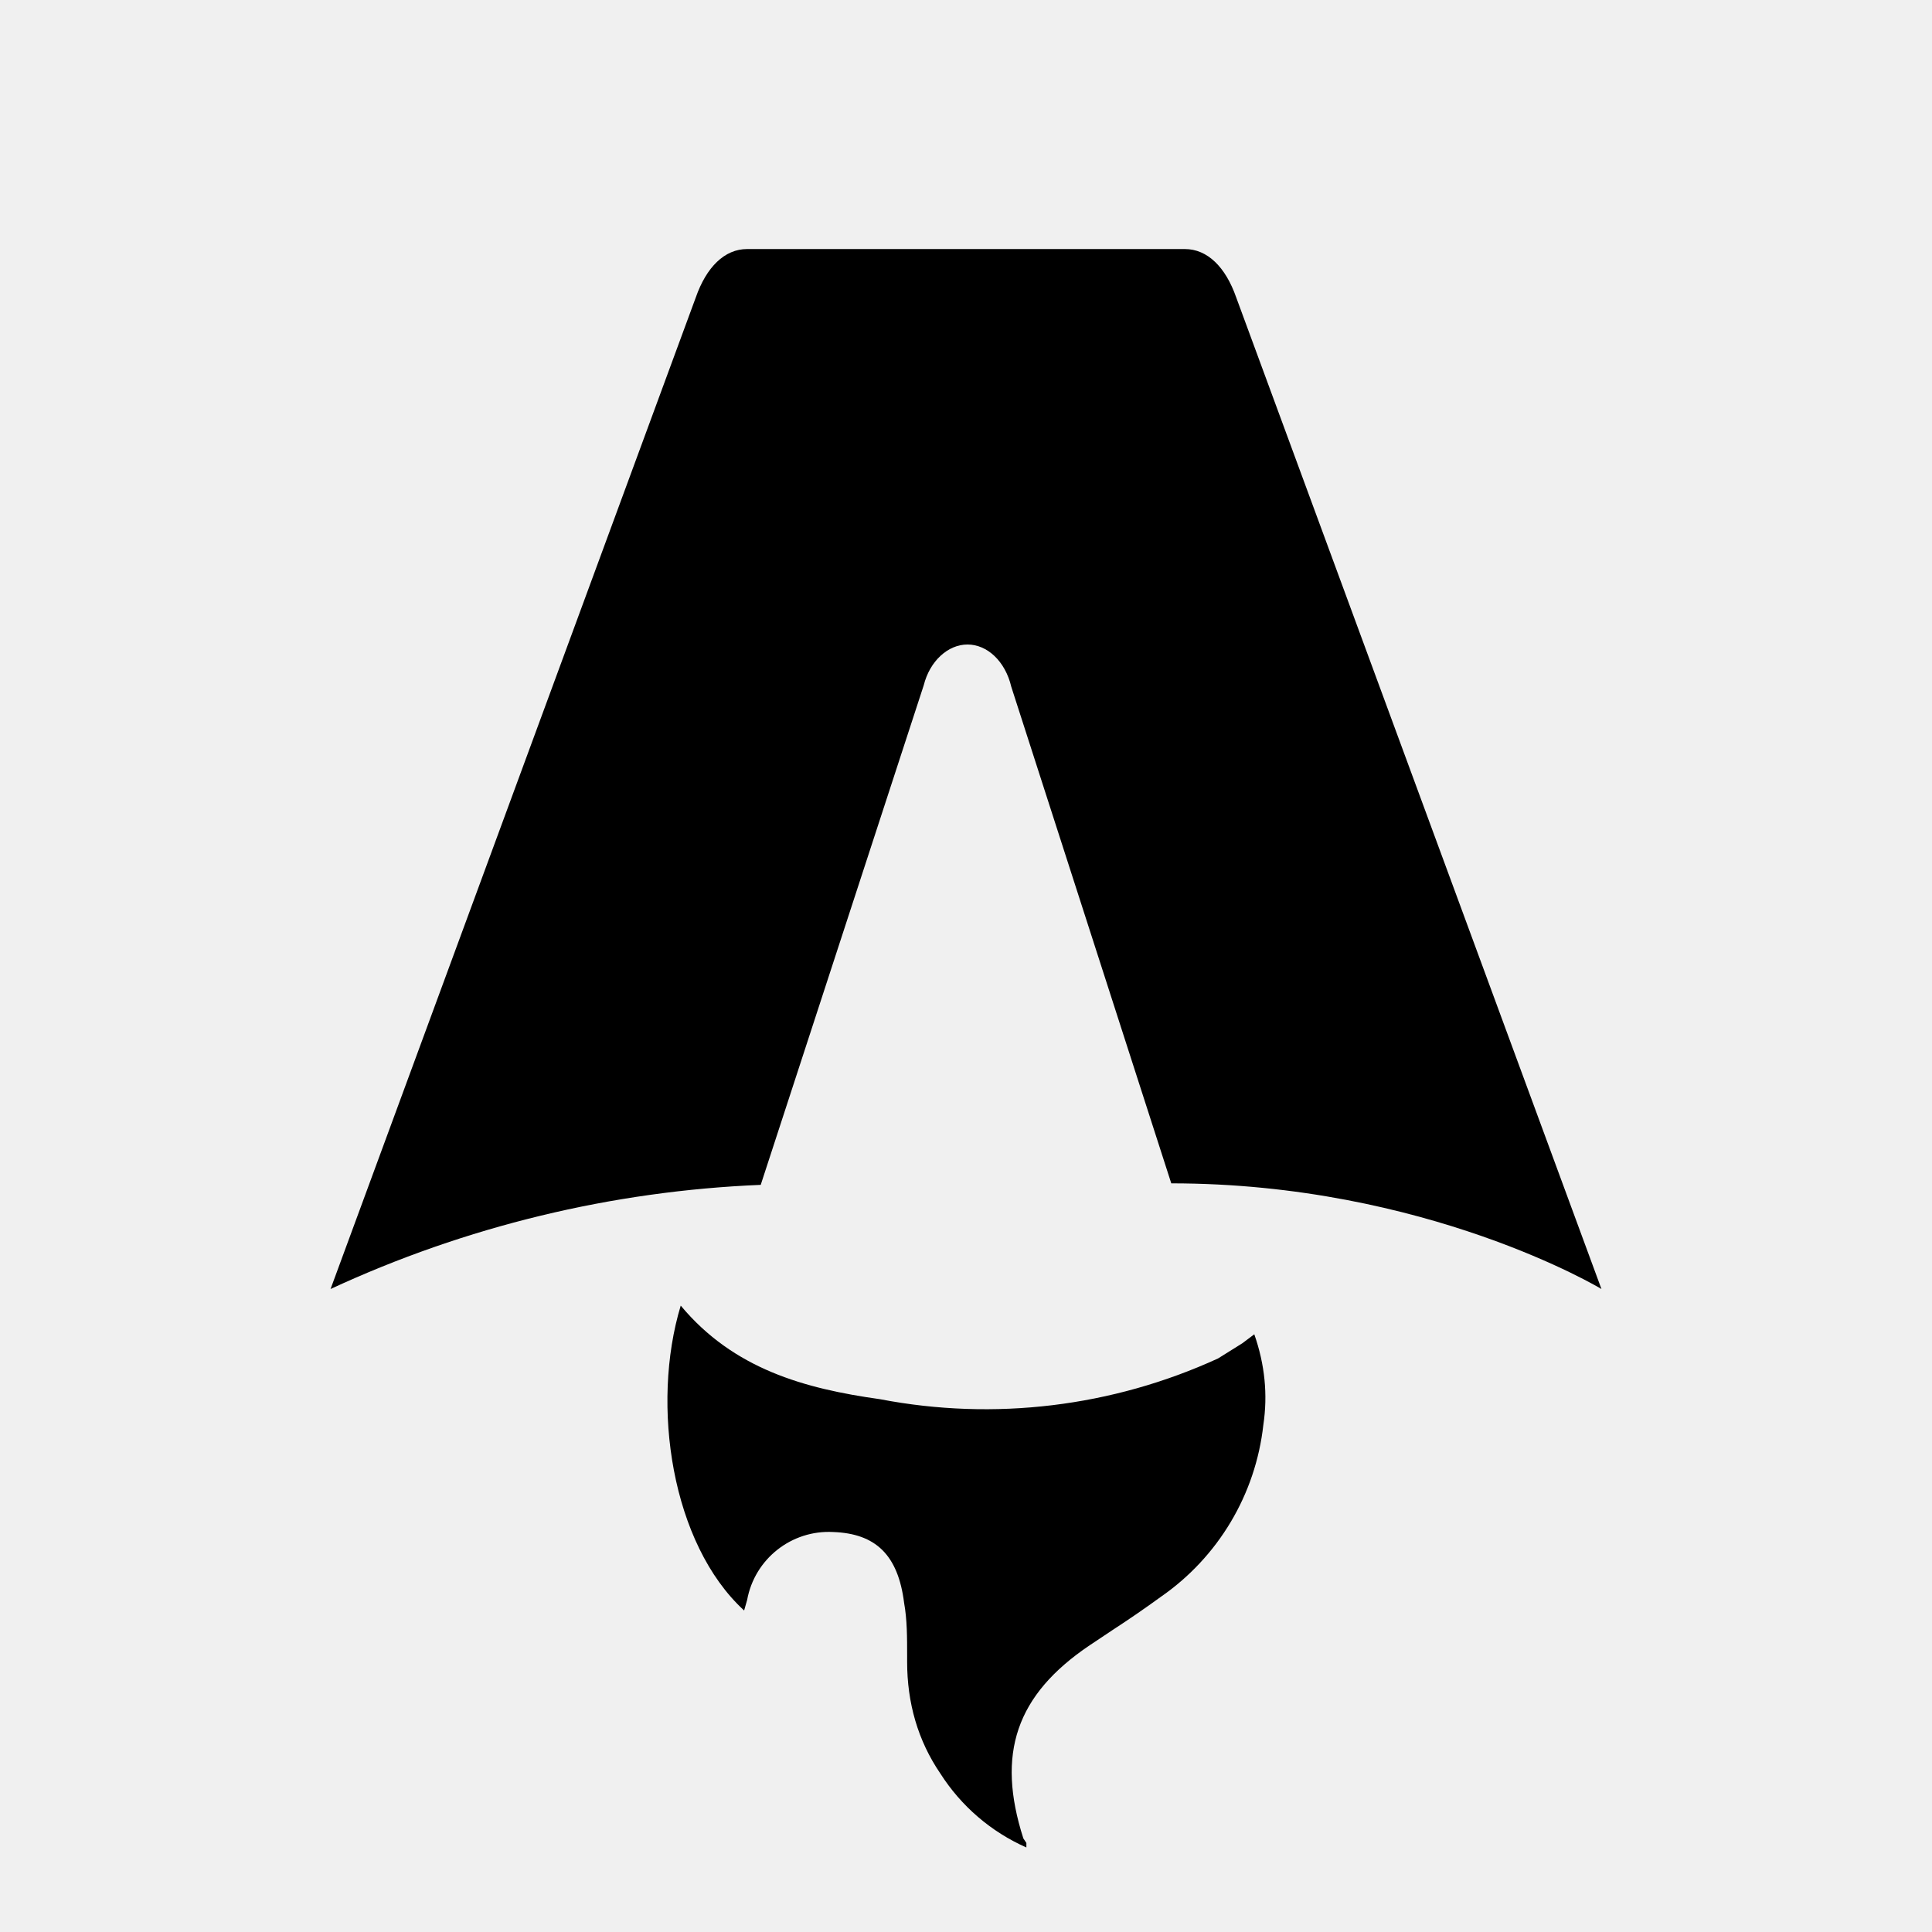
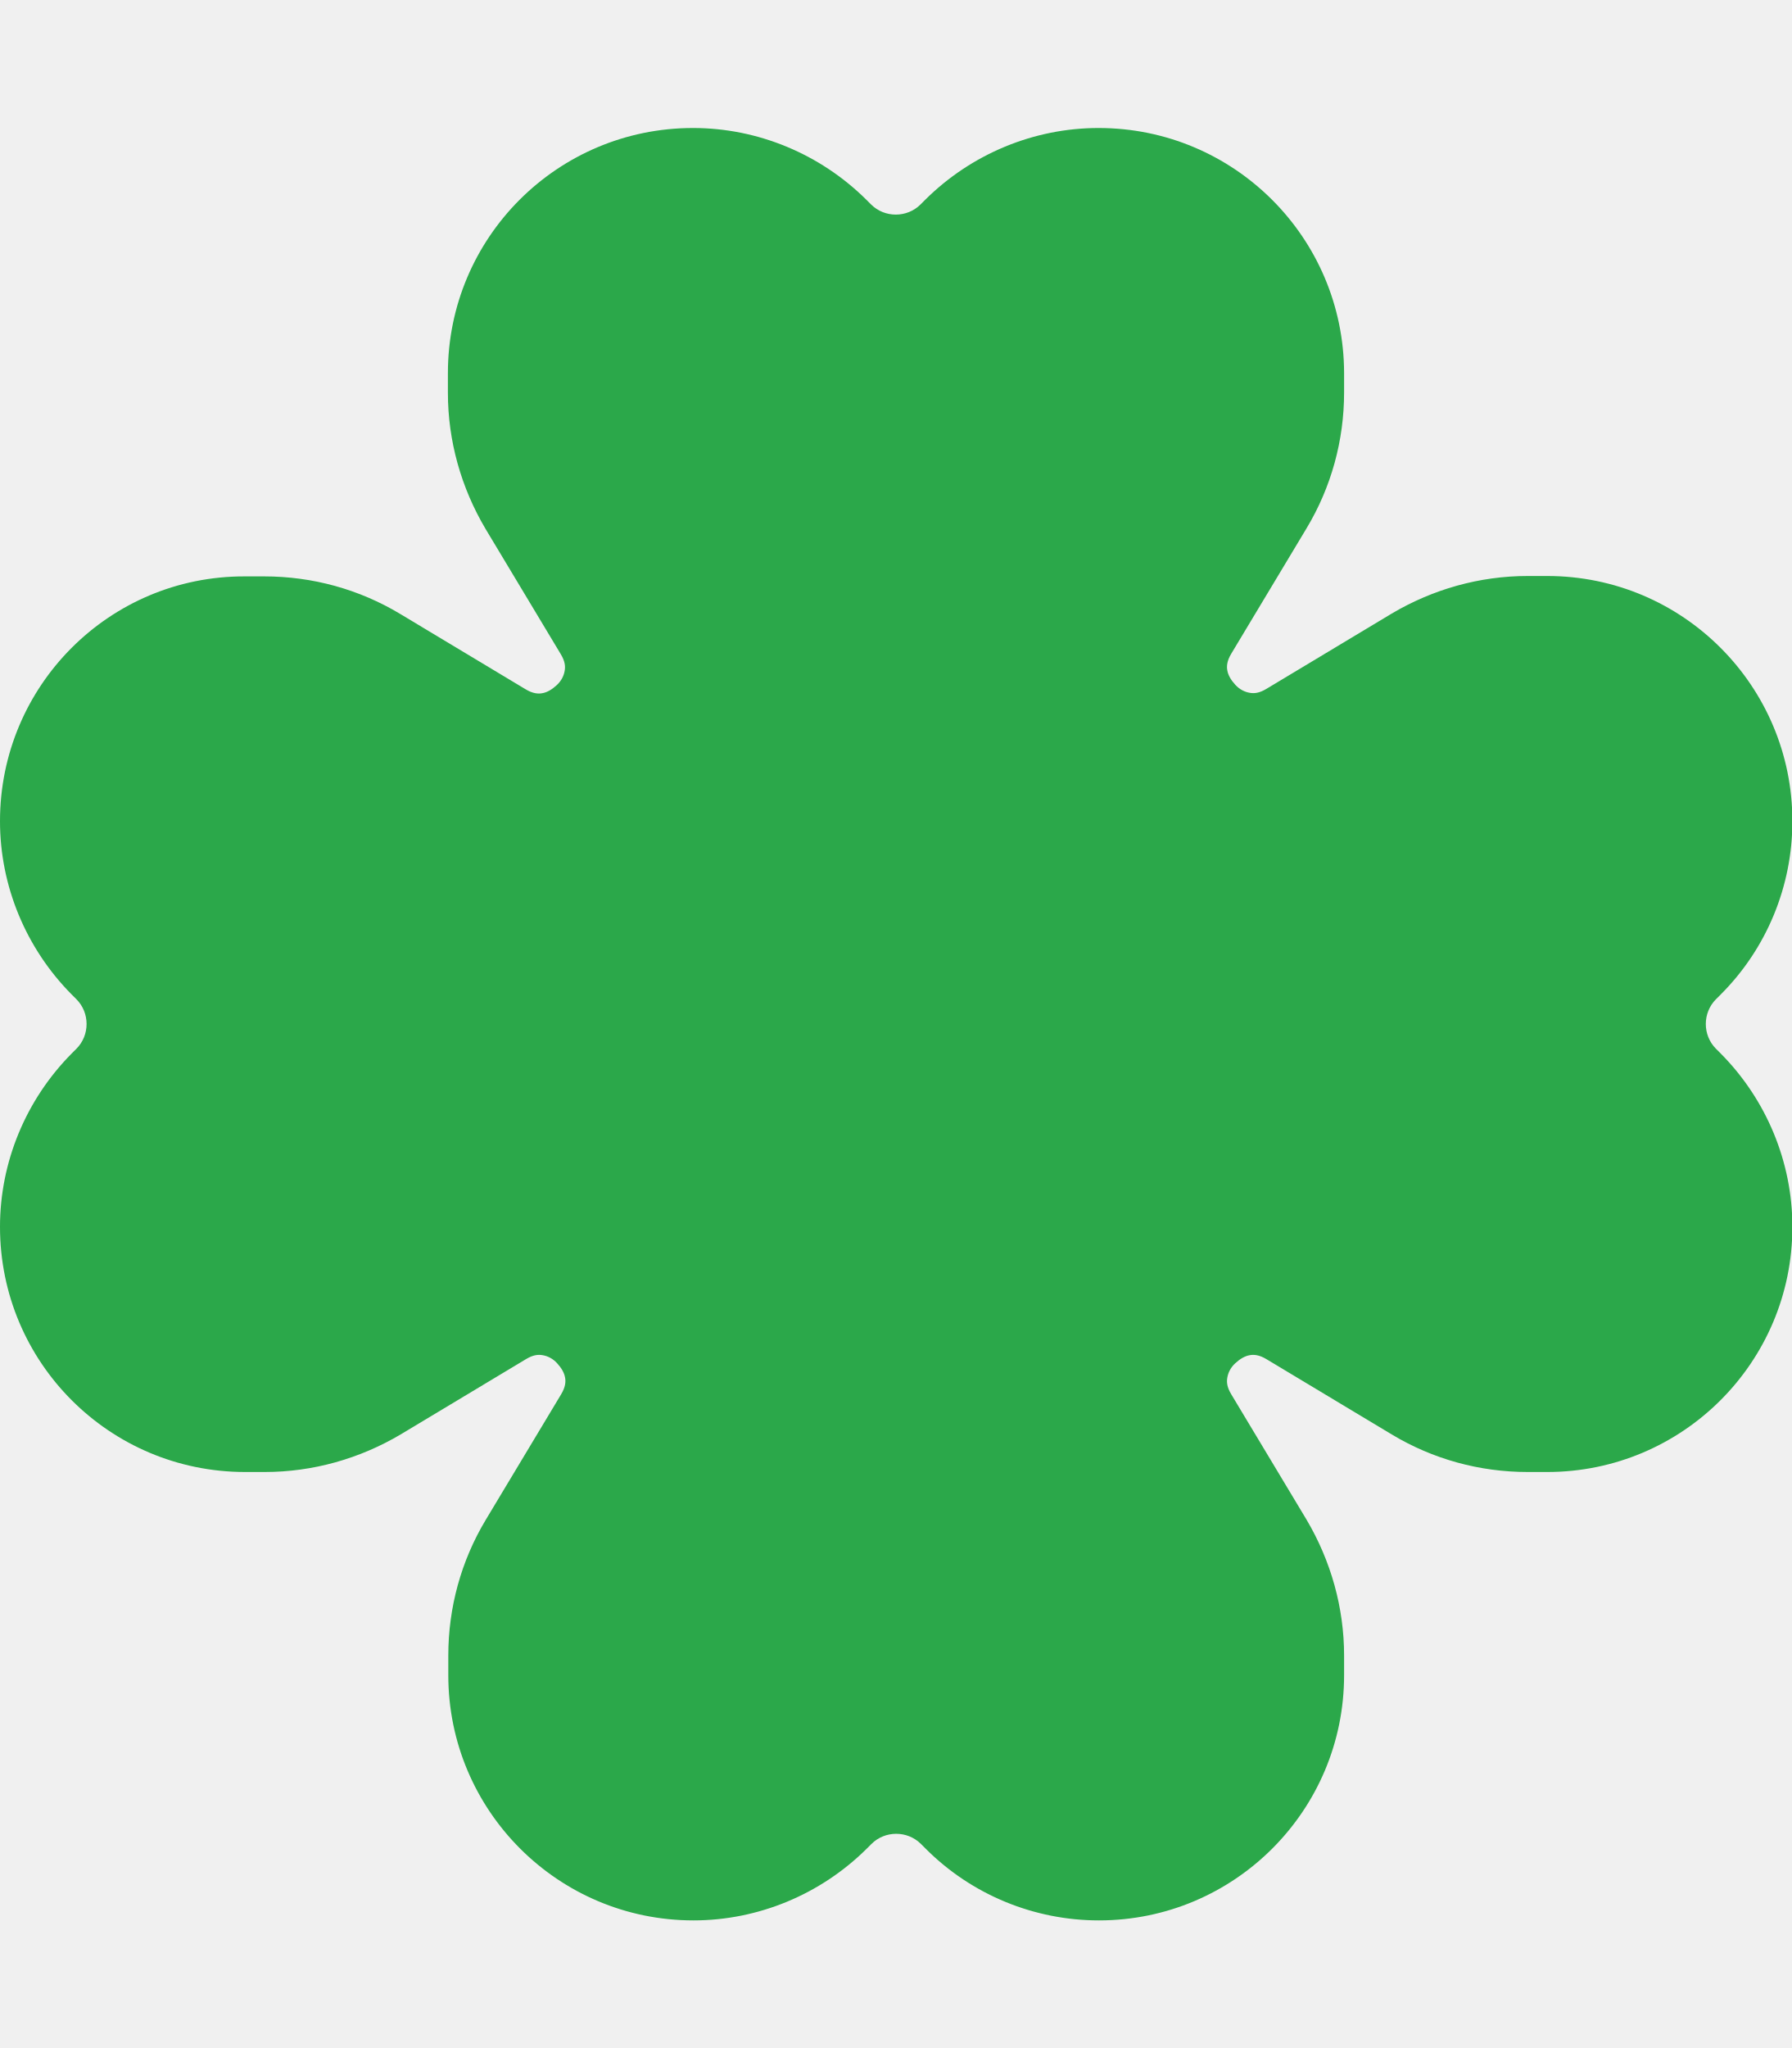
- <svg xmlns="http://www.w3.org/2000/svg" fill="none" viewBox="0 0 128 128">
-   <path d="M50.4 78.5a75.1 75.1 0 0 0-28.5 6.9l24.2-65.7c.7-2 1.9-3.2 3.4-3.2h29c1.5 0 2.7 1.2 3.4 3.2l24.2 65.7s-11.6-7-28.5-7L67 45.5c-.4-1.7-1.6-2.8-2.9-2.8-1.3 0-2.5 1.1-2.9 2.7L50.4 78.5Zm-1.1 28.2Zm-4.2-20.2c-2 6.6-.6 15.8 4.2 20.2a17.5 17.5 0 0 1 .2-.7 5.5 5.5 0 0 1 5.7-4.5c2.8.1 4.3 1.5 4.7 4.7.2 1.1.2 2.3.2 3.5v.4c0 2.7.7 5.2 2.2 7.4a13 13 0 0 0 5.7 4.9v-.3l-.2-.3c-1.8-5.6-.5-9.5 4.4-12.8l1.5-1a73 73 0 0 0 3.2-2.2 16 16 0 0 0 6.8-11.4c.3-2 .1-4-.6-6l-.8.6-1.6 1a37 37 0 0 1-22.4 2.7c-5-.7-9.7-2-13.2-6.2Z" />
-   <style>
-         path { fill: #000; }
-         @media (prefers-color-scheme: dark) {
-             path { fill: #FFF; }
-         }
-     </style>
+ <svg viewBox="0 0 448 512">
+   <path fill="#2BA84A" d="M216.6 49.9C205.1 38.5 189.5 32 173.3 32C139.4 32 112 59.4 112 93.3l0 4.9c0 12 3.3 23.7 9.4 34l18.8 31.3c1.1 1.8 1.2 3.1 1 4.2c-.2 1.2-.8 2.5-2 3.6s-2.4 1.8-3.6 2c-1 .2-2.4 .1-4.2-1l-31.3-18.8c-10.3-6.2-22-9.4-34-9.4l-4.9 0C27.4 144 0 171.4 0 205.3c0 16.2 6.5 31.8 17.9 43.3l1.2 1.2c3.4 3.4 3.4 9 0 12.4l-1.2 1.2C6.5 274.9 0 290.5 0 306.7C0 340.6 27.4 368 61.3 368l4.9 0c12 0 23.7-3.3 34-9.4l31.3-18.8c1.8-1.1 3.1-1.2 4.2-1c1.2 .2 2.5 .8 3.6 2s1.8 2.4 2 3.6c.2 1 .1 2.4-1 4.2l-18.8 31.3c-6.2 10.3-9.4 22-9.4 34l0 4.9c0 33.8 27.4 61.3 61.3 61.3c16.2 0 31.8-6.5 43.3-17.9l1.2-1.2c3.4-3.4 9-3.4 12.4 0l1.2 1.2c11.5 11.5 27.1 17.9 43.3 17.9c33.8 0 61.3-27.4 61.3-61.3l0-4.9c0-12-3.3-23.7-9.4-34l-18.8-31.3c-1.1-1.8-1.2-3.1-1-4.2c.2-1.2 .8-2.5 2-3.6s2.4-1.8 3.6-2c1-.2 2.4-.1 4.2 1l31.3 18.8c10.3 6.2 22 9.4 34 9.4l4.9 0c33.8 0 61.3-27.4 61.3-61.3c0-16.2-6.5-31.8-17.9-43.3l-1.2-1.2c-3.4-3.4-3.4-9 0-12.4l1.2-1.2c11.5-11.5 17.9-27.1 17.9-43.3c0-33.8-27.4-61.3-61.3-61.3l-4.9 0c-12 0-23.7 3.3-34 9.4l-31.3 18.8c-1.8 1.1-3.1 1.2-4.2 1c-1.2-.2-2.5-.8-3.6-2s-1.8-2.4-2-3.6c-.2-1-.1-2.4 1-4.2l18.8-31.3c6.2-10.3 9.4-22 9.4-34l0-4.9C336 59.4 308.6 32 274.7 32c-16.2 0-31.8 6.5-43.3 17.9l-1.2 1.2c-3.4 3.4-9 3.4-12.4 0l-1.2-1.2z" />
</svg>
